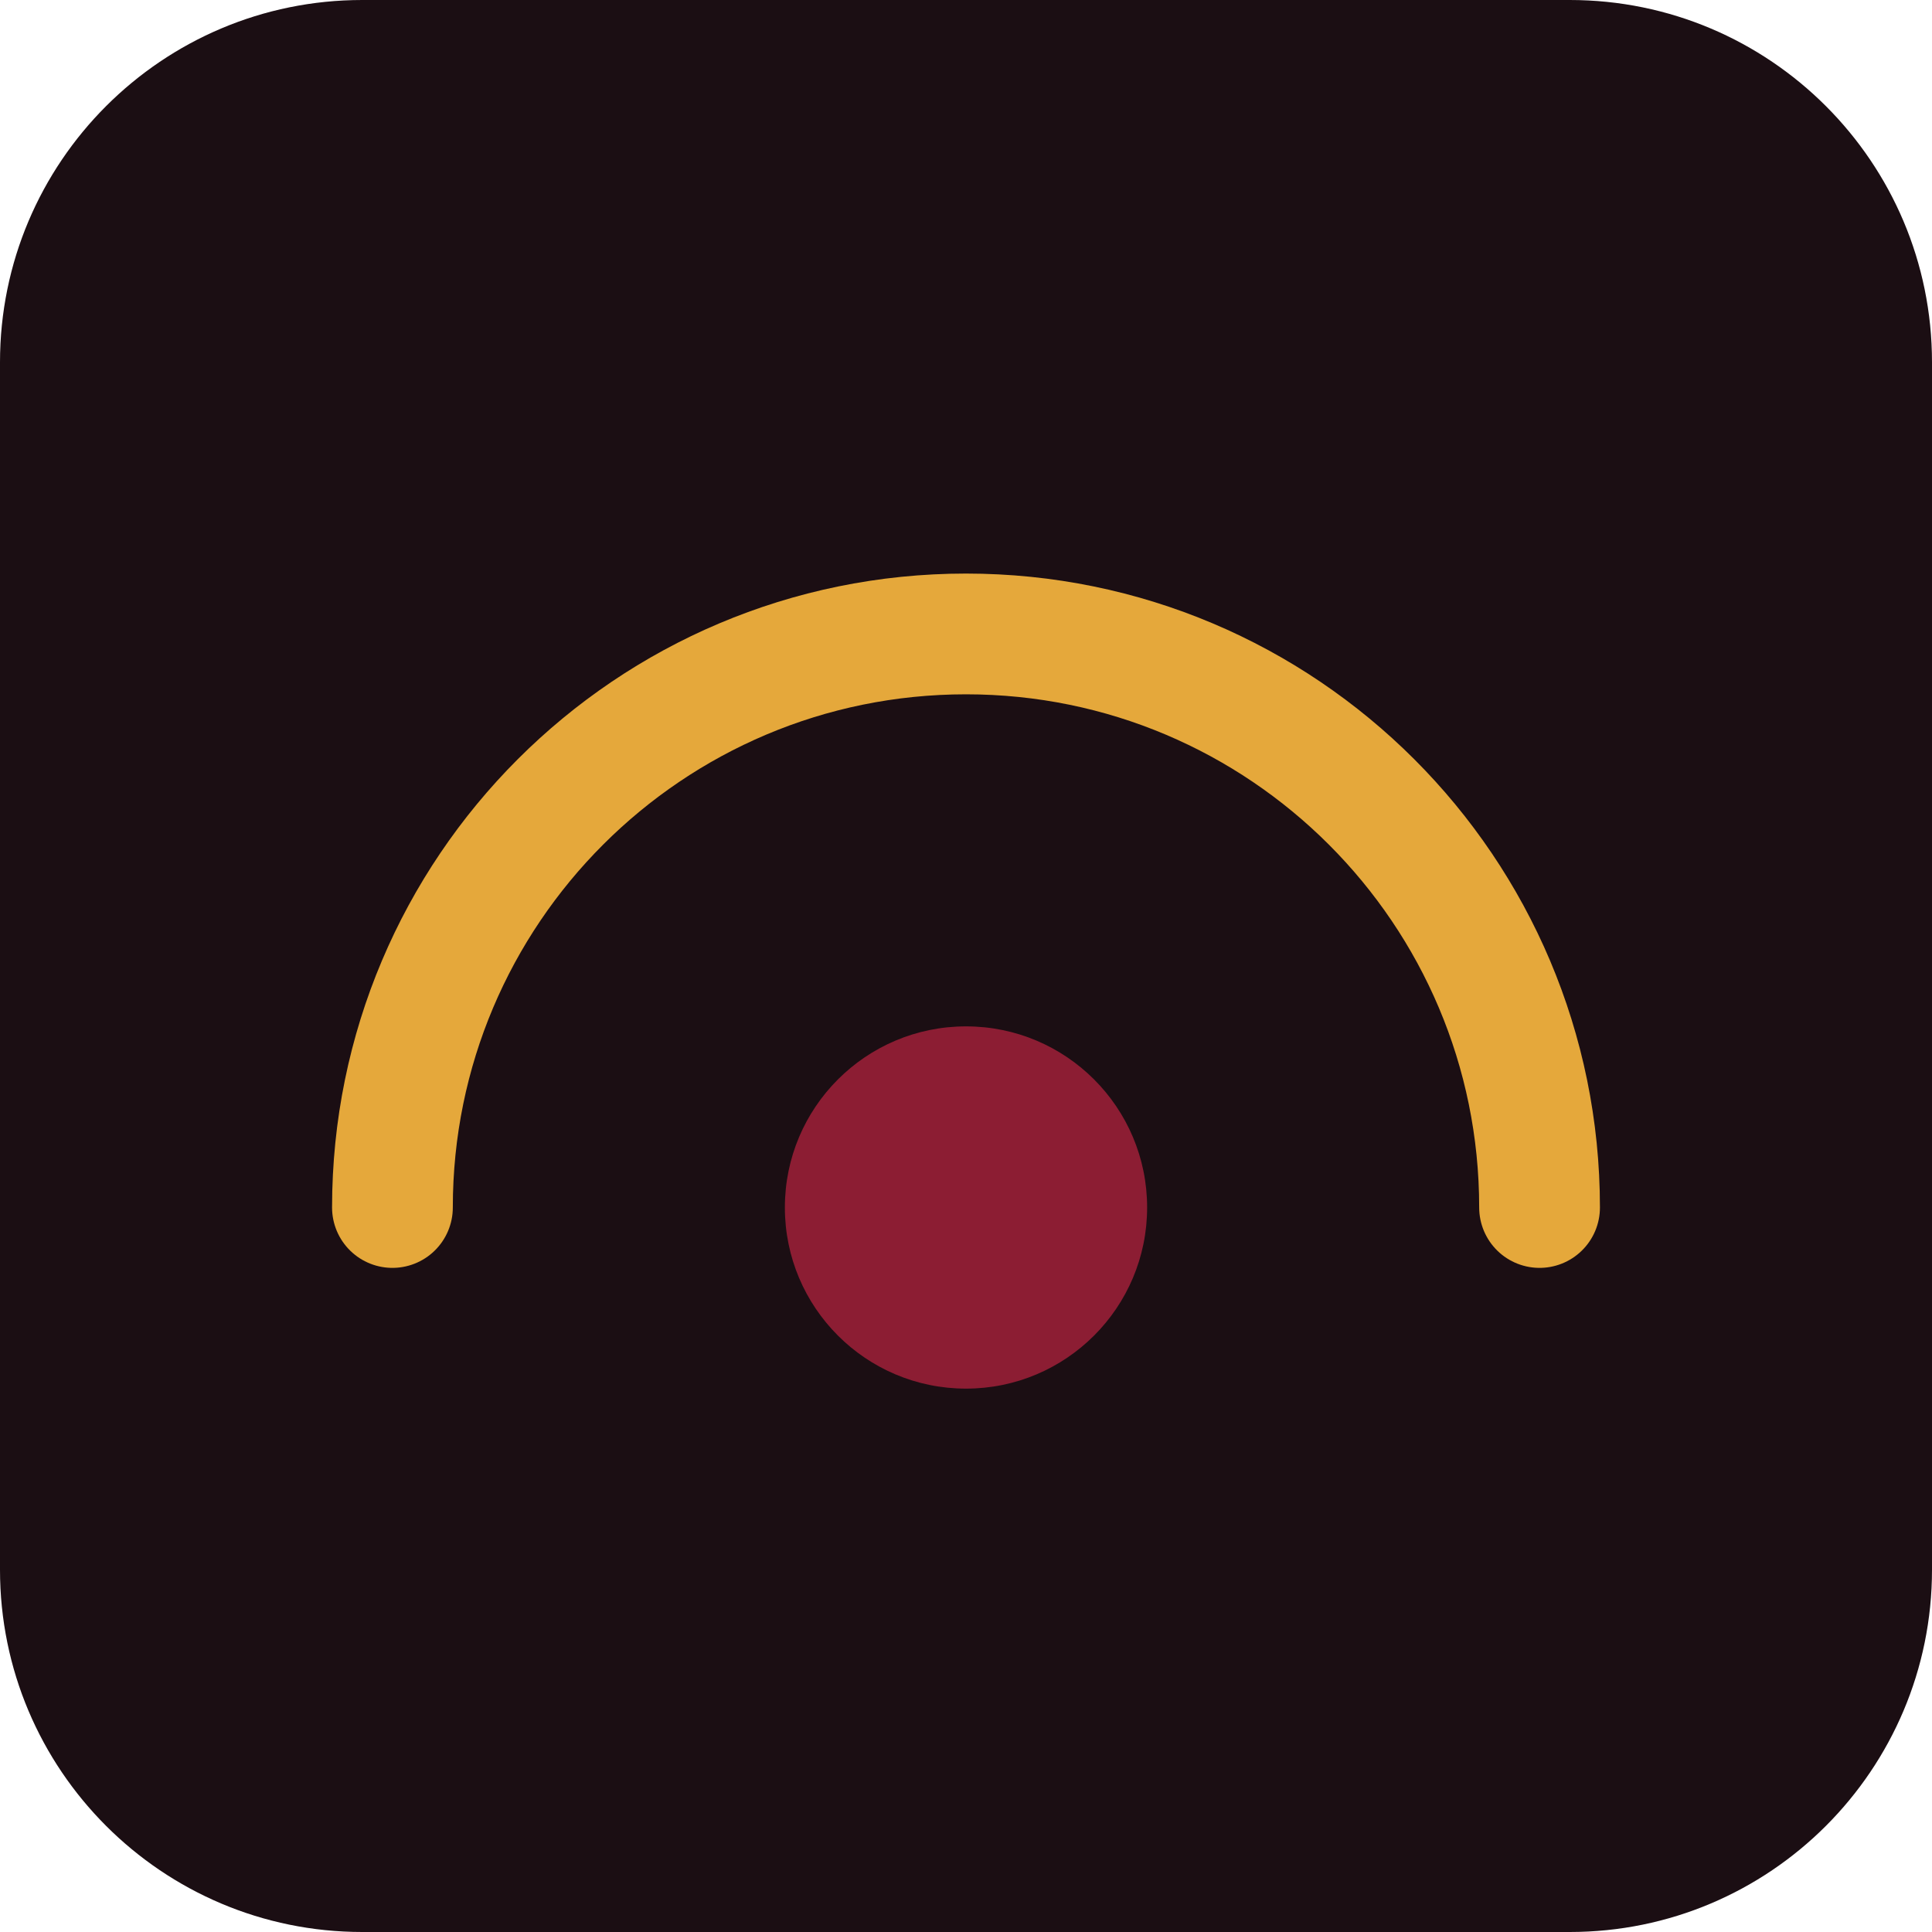
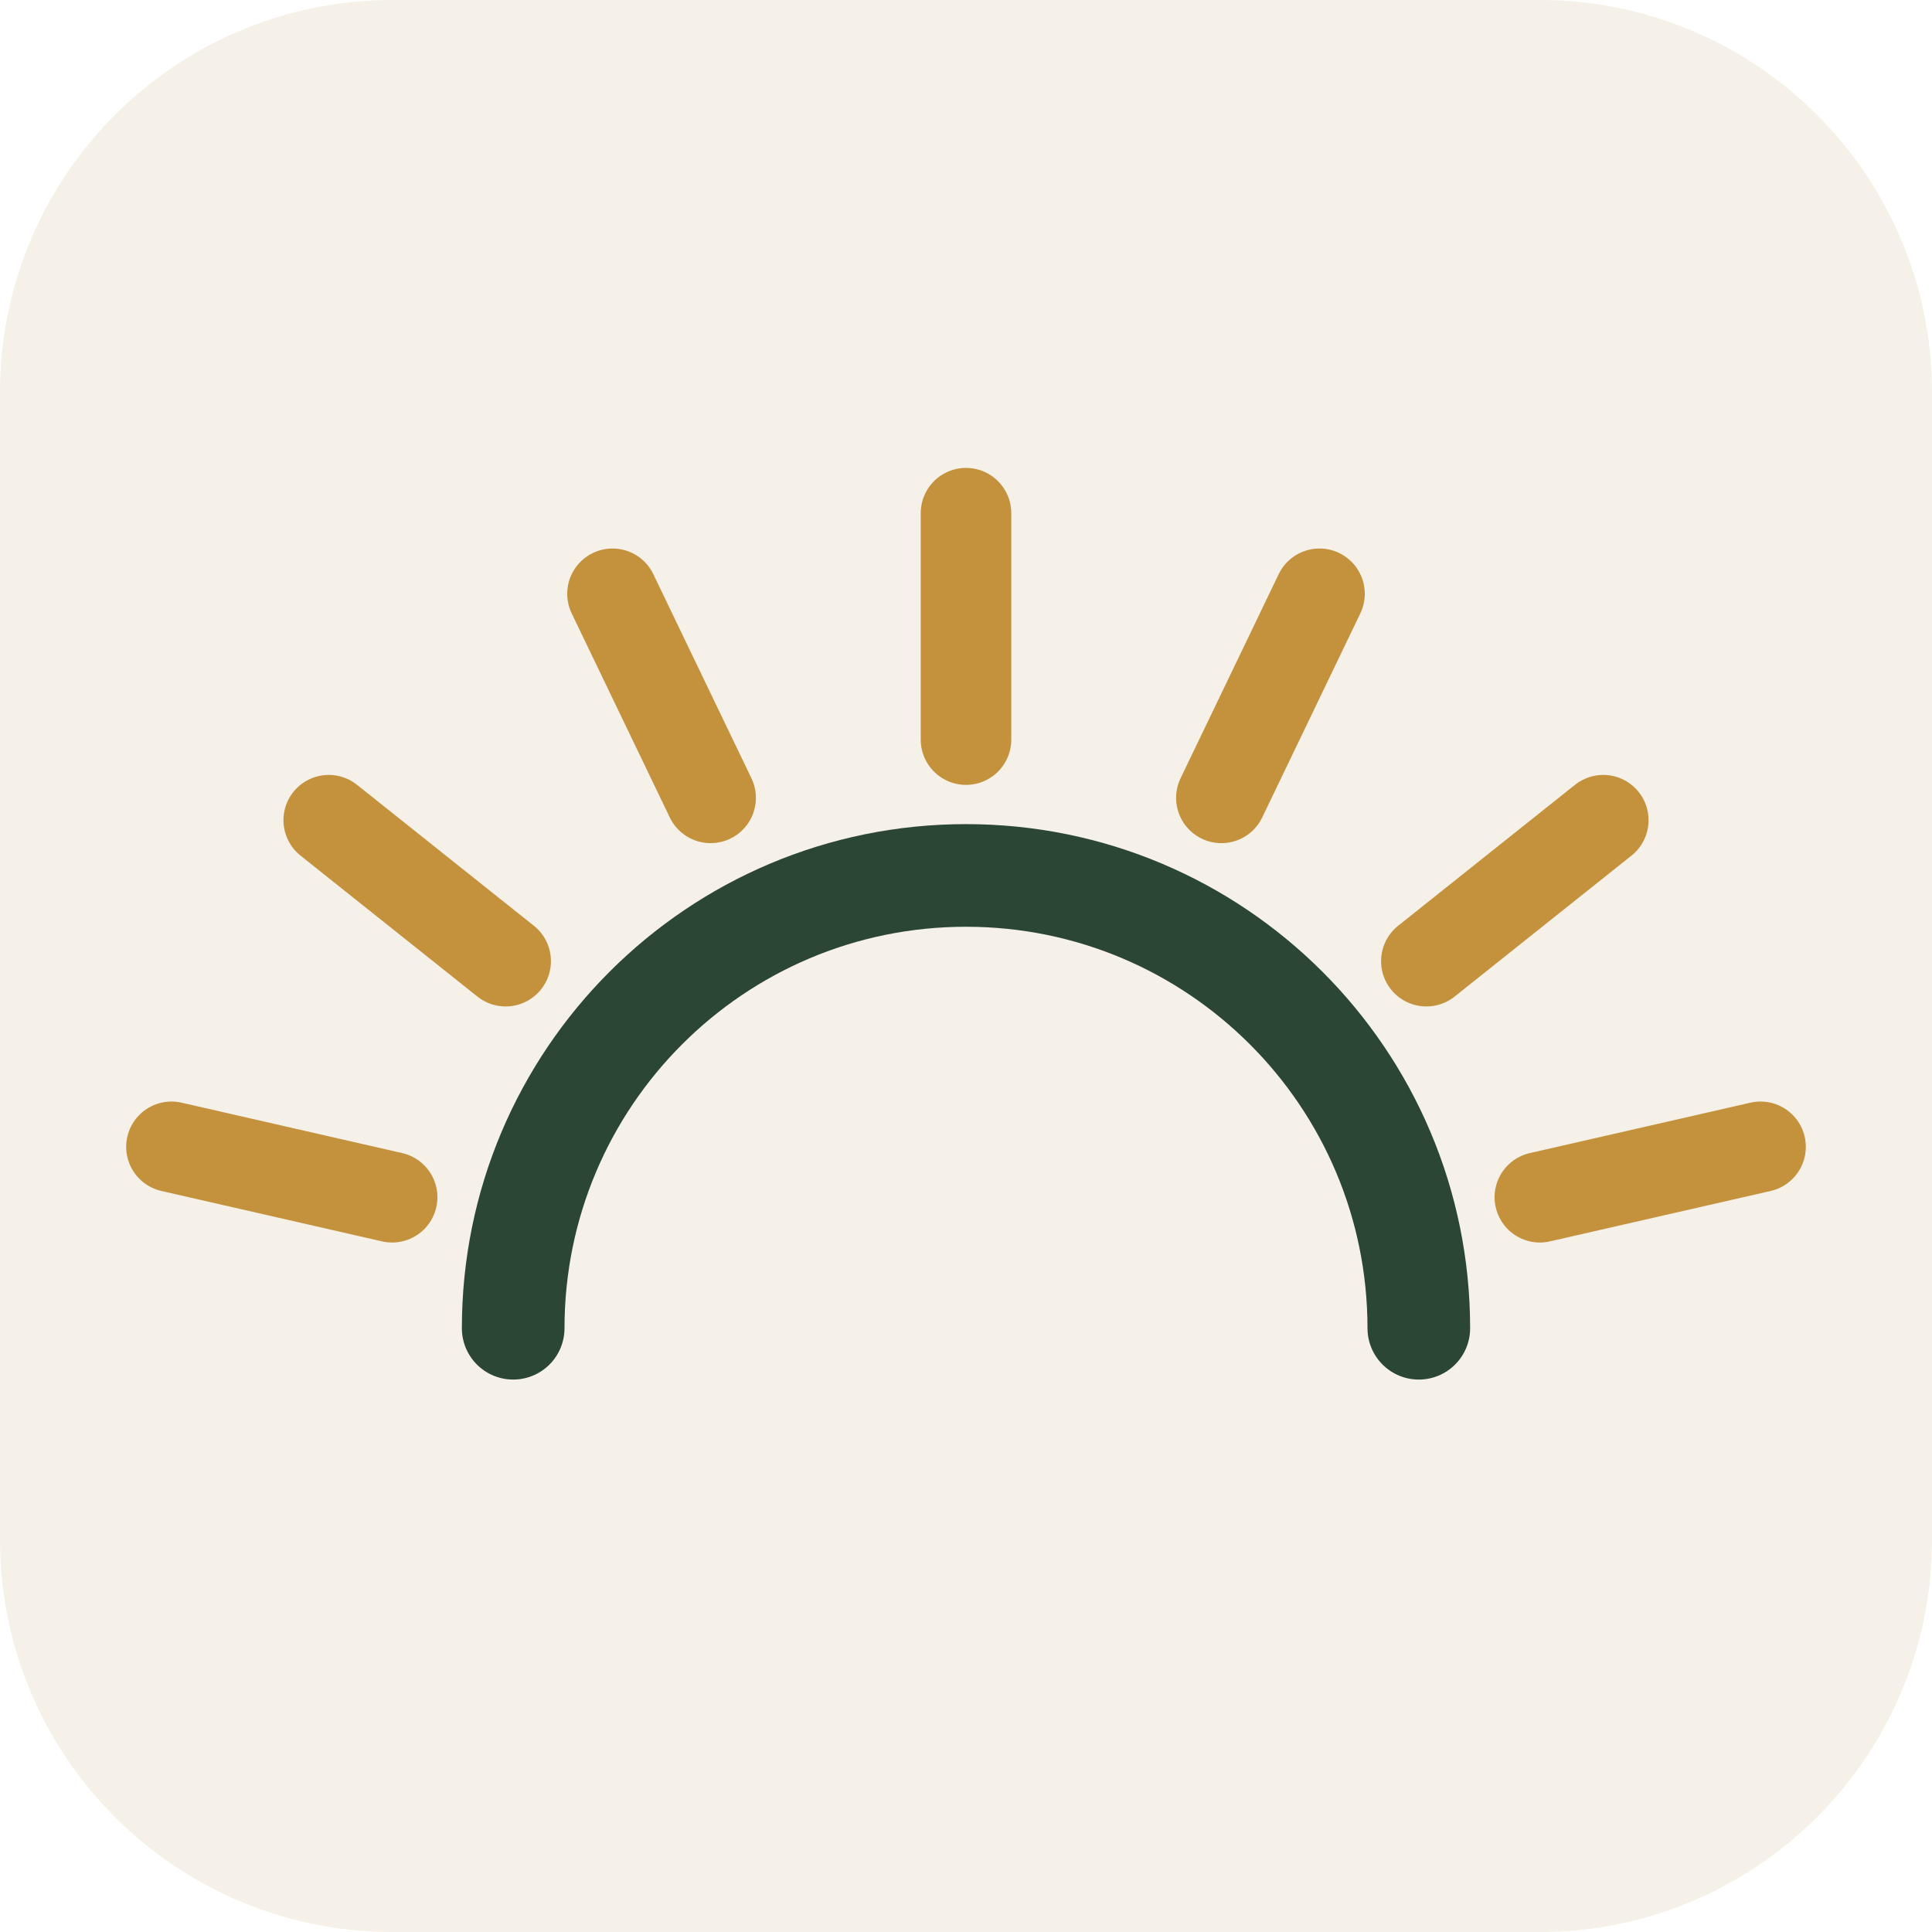
<svg xmlns="http://www.w3.org/2000/svg" viewBox="0 0 64 64">
-   <rect width="64" height="64" rx="12" fill="#1B0E13" />
-   <path d="M32 40 m-19 0 a19 19 0 1 1 38 0" fill="none" stroke="#E5A83B" stroke-width="4" stroke-linecap="round" />
-   <circle cx="32" cy="40" r="6" fill="#8C1D33" />
+   <rect width="64" height="64" rx="13" fill="#F5F1E8" />
+   <path d="M17 44 a15 15 0 0 1 30 0" fill="none" stroke="#2C4636" stroke-width="3.4" stroke-linecap="round" />
+   <line x1="12.99" y1="39.66" x2="5.68" y2="37.99" stroke="#C4913C" stroke-width="3" stroke-linecap="round" />
+   <line x1="16.75" y1="31.84" x2="10.89" y2="27.17" stroke="#C4913C" stroke-width="3" stroke-linecap="round" />
+   <line x1="23.54" y1="26.43" x2="20.29" y2="19.67" stroke="#C4913C" stroke-width="3" stroke-linecap="round" />
+   <line x1="32.00" y1="24.50" x2="32.00" y2="17.00" stroke="#C4913C" stroke-width="3" stroke-linecap="round" />
+   <line x1="40.46" y1="26.43" x2="43.71" y2="19.67" stroke="#C4913C" stroke-width="3" stroke-linecap="round" />
+   <line x1="47.25" y1="31.84" x2="53.11" y2="27.17" stroke="#C4913C" stroke-width="3" stroke-linecap="round" />
+   <line x1="51.01" y1="39.66" x2="58.32" y2="37.99" stroke="#C4913C" stroke-width="3" stroke-linecap="round" />
</svg>
